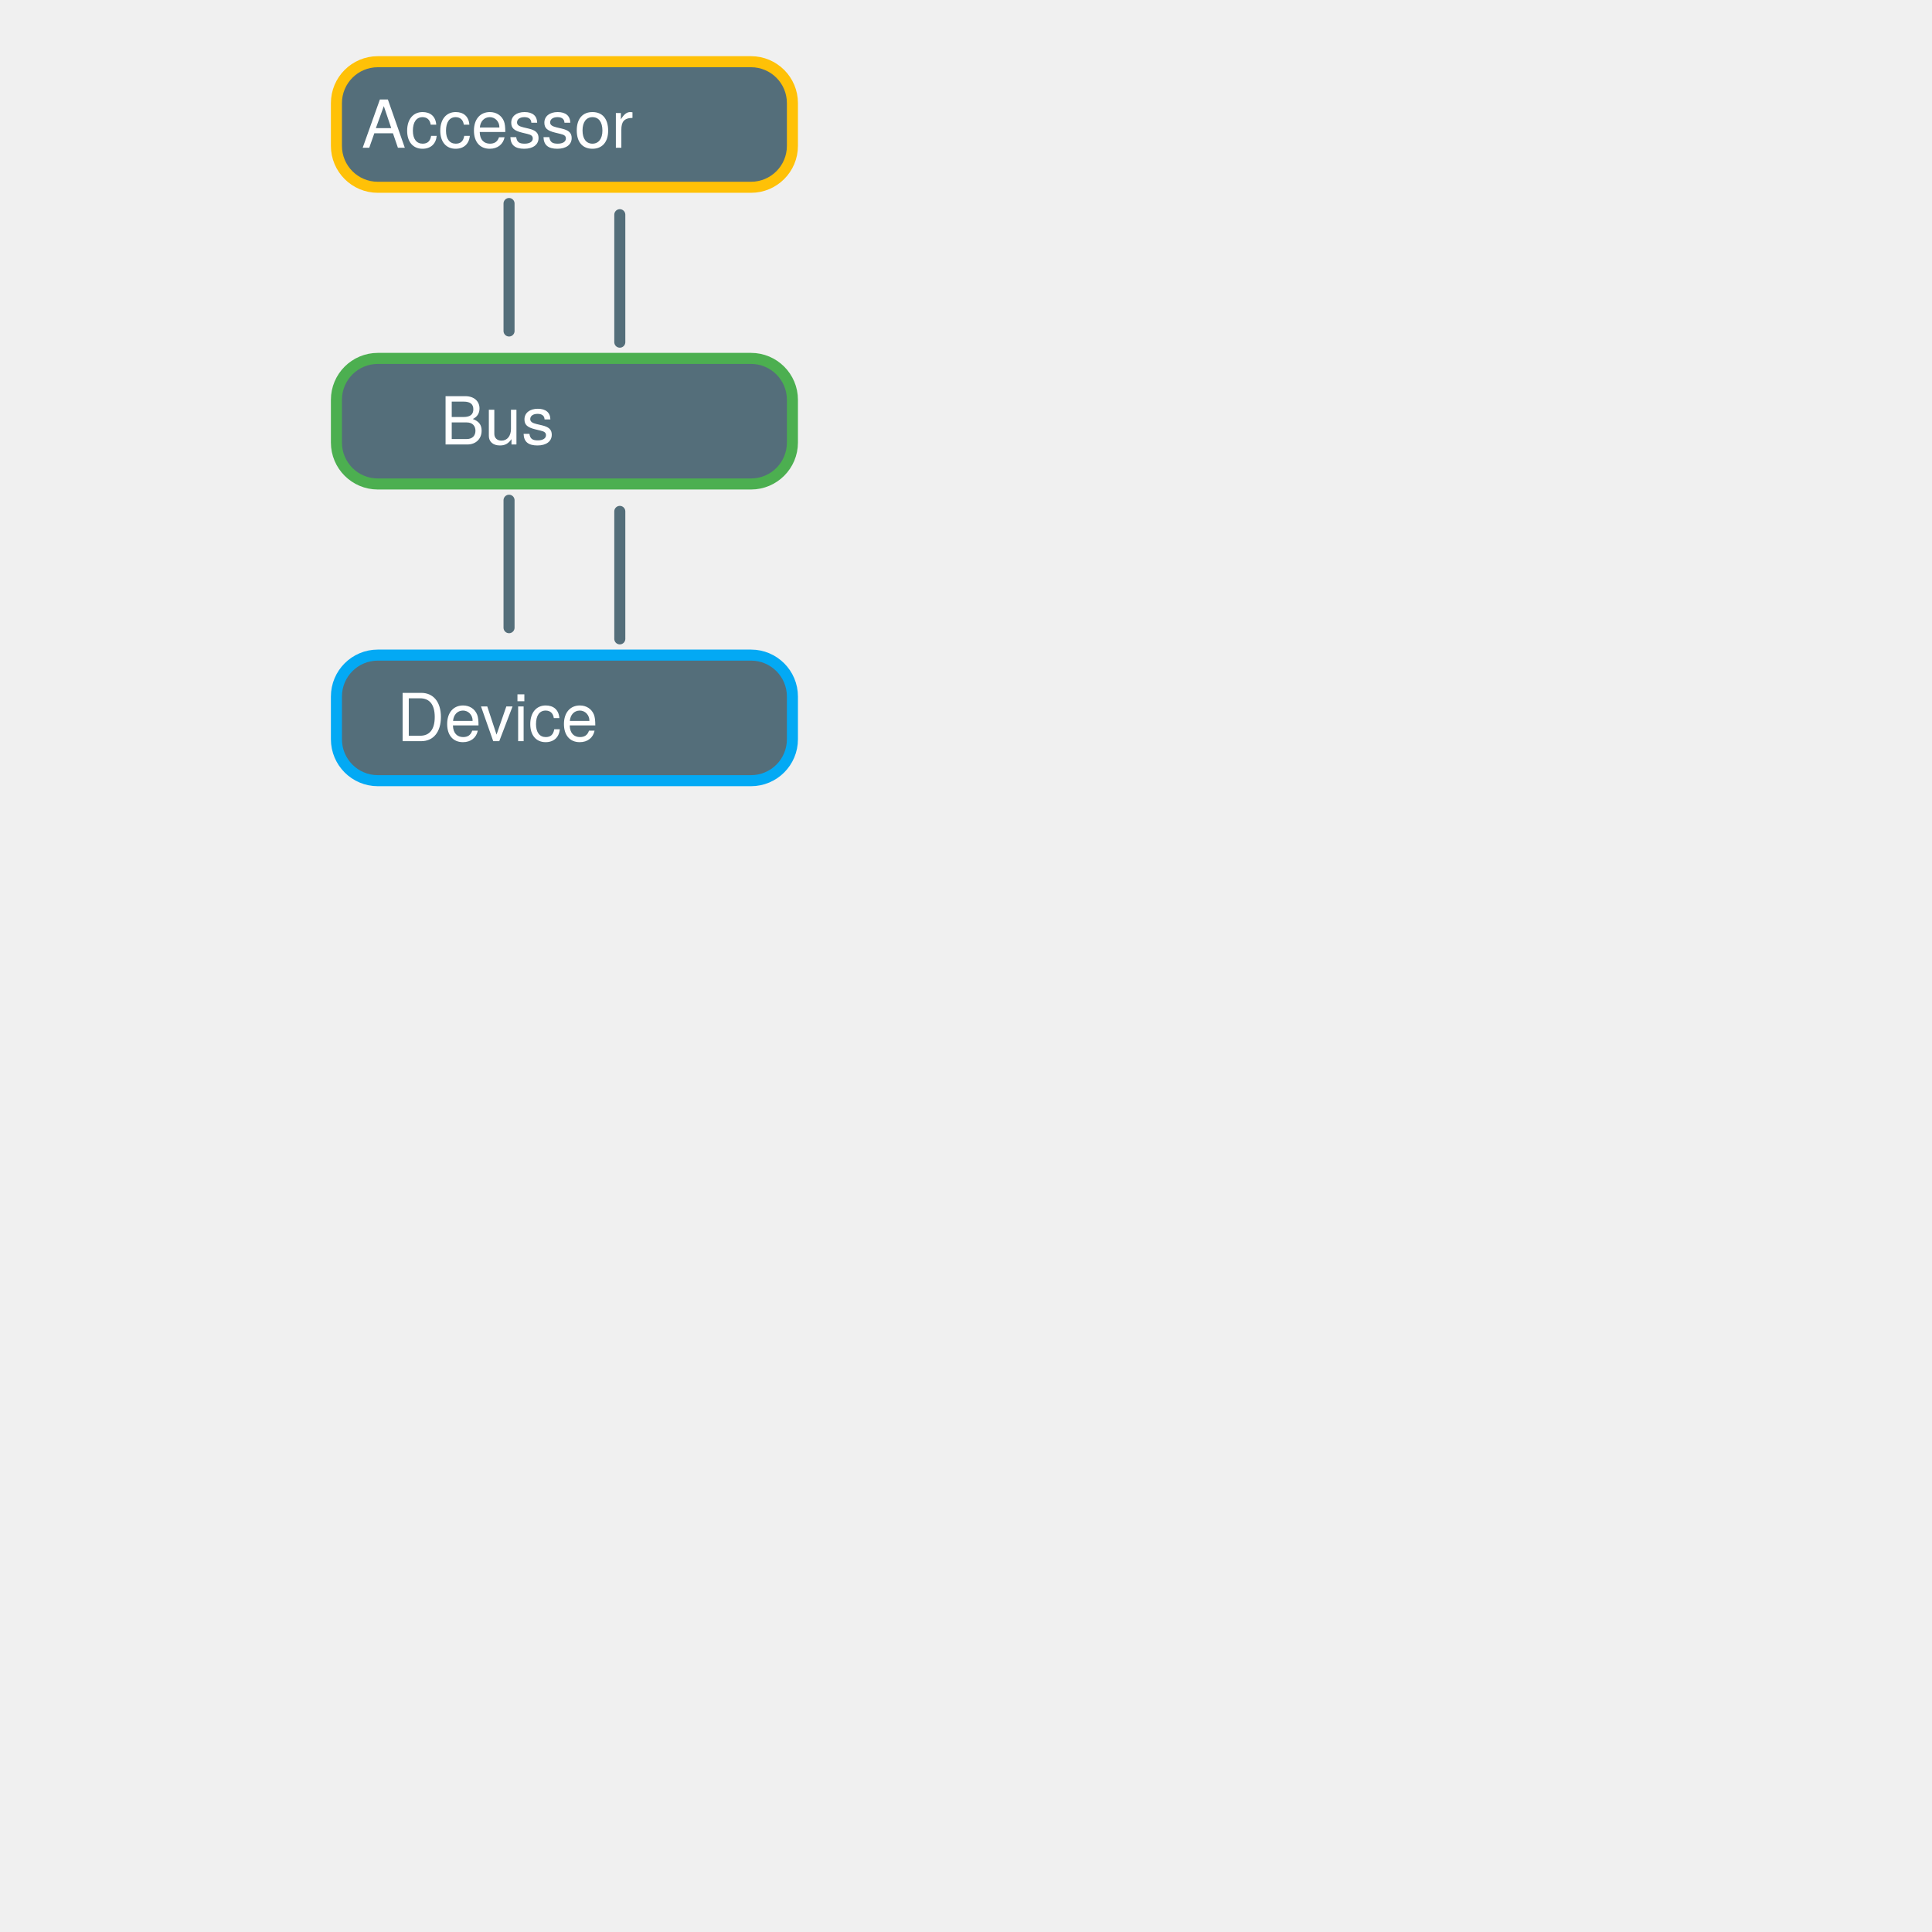
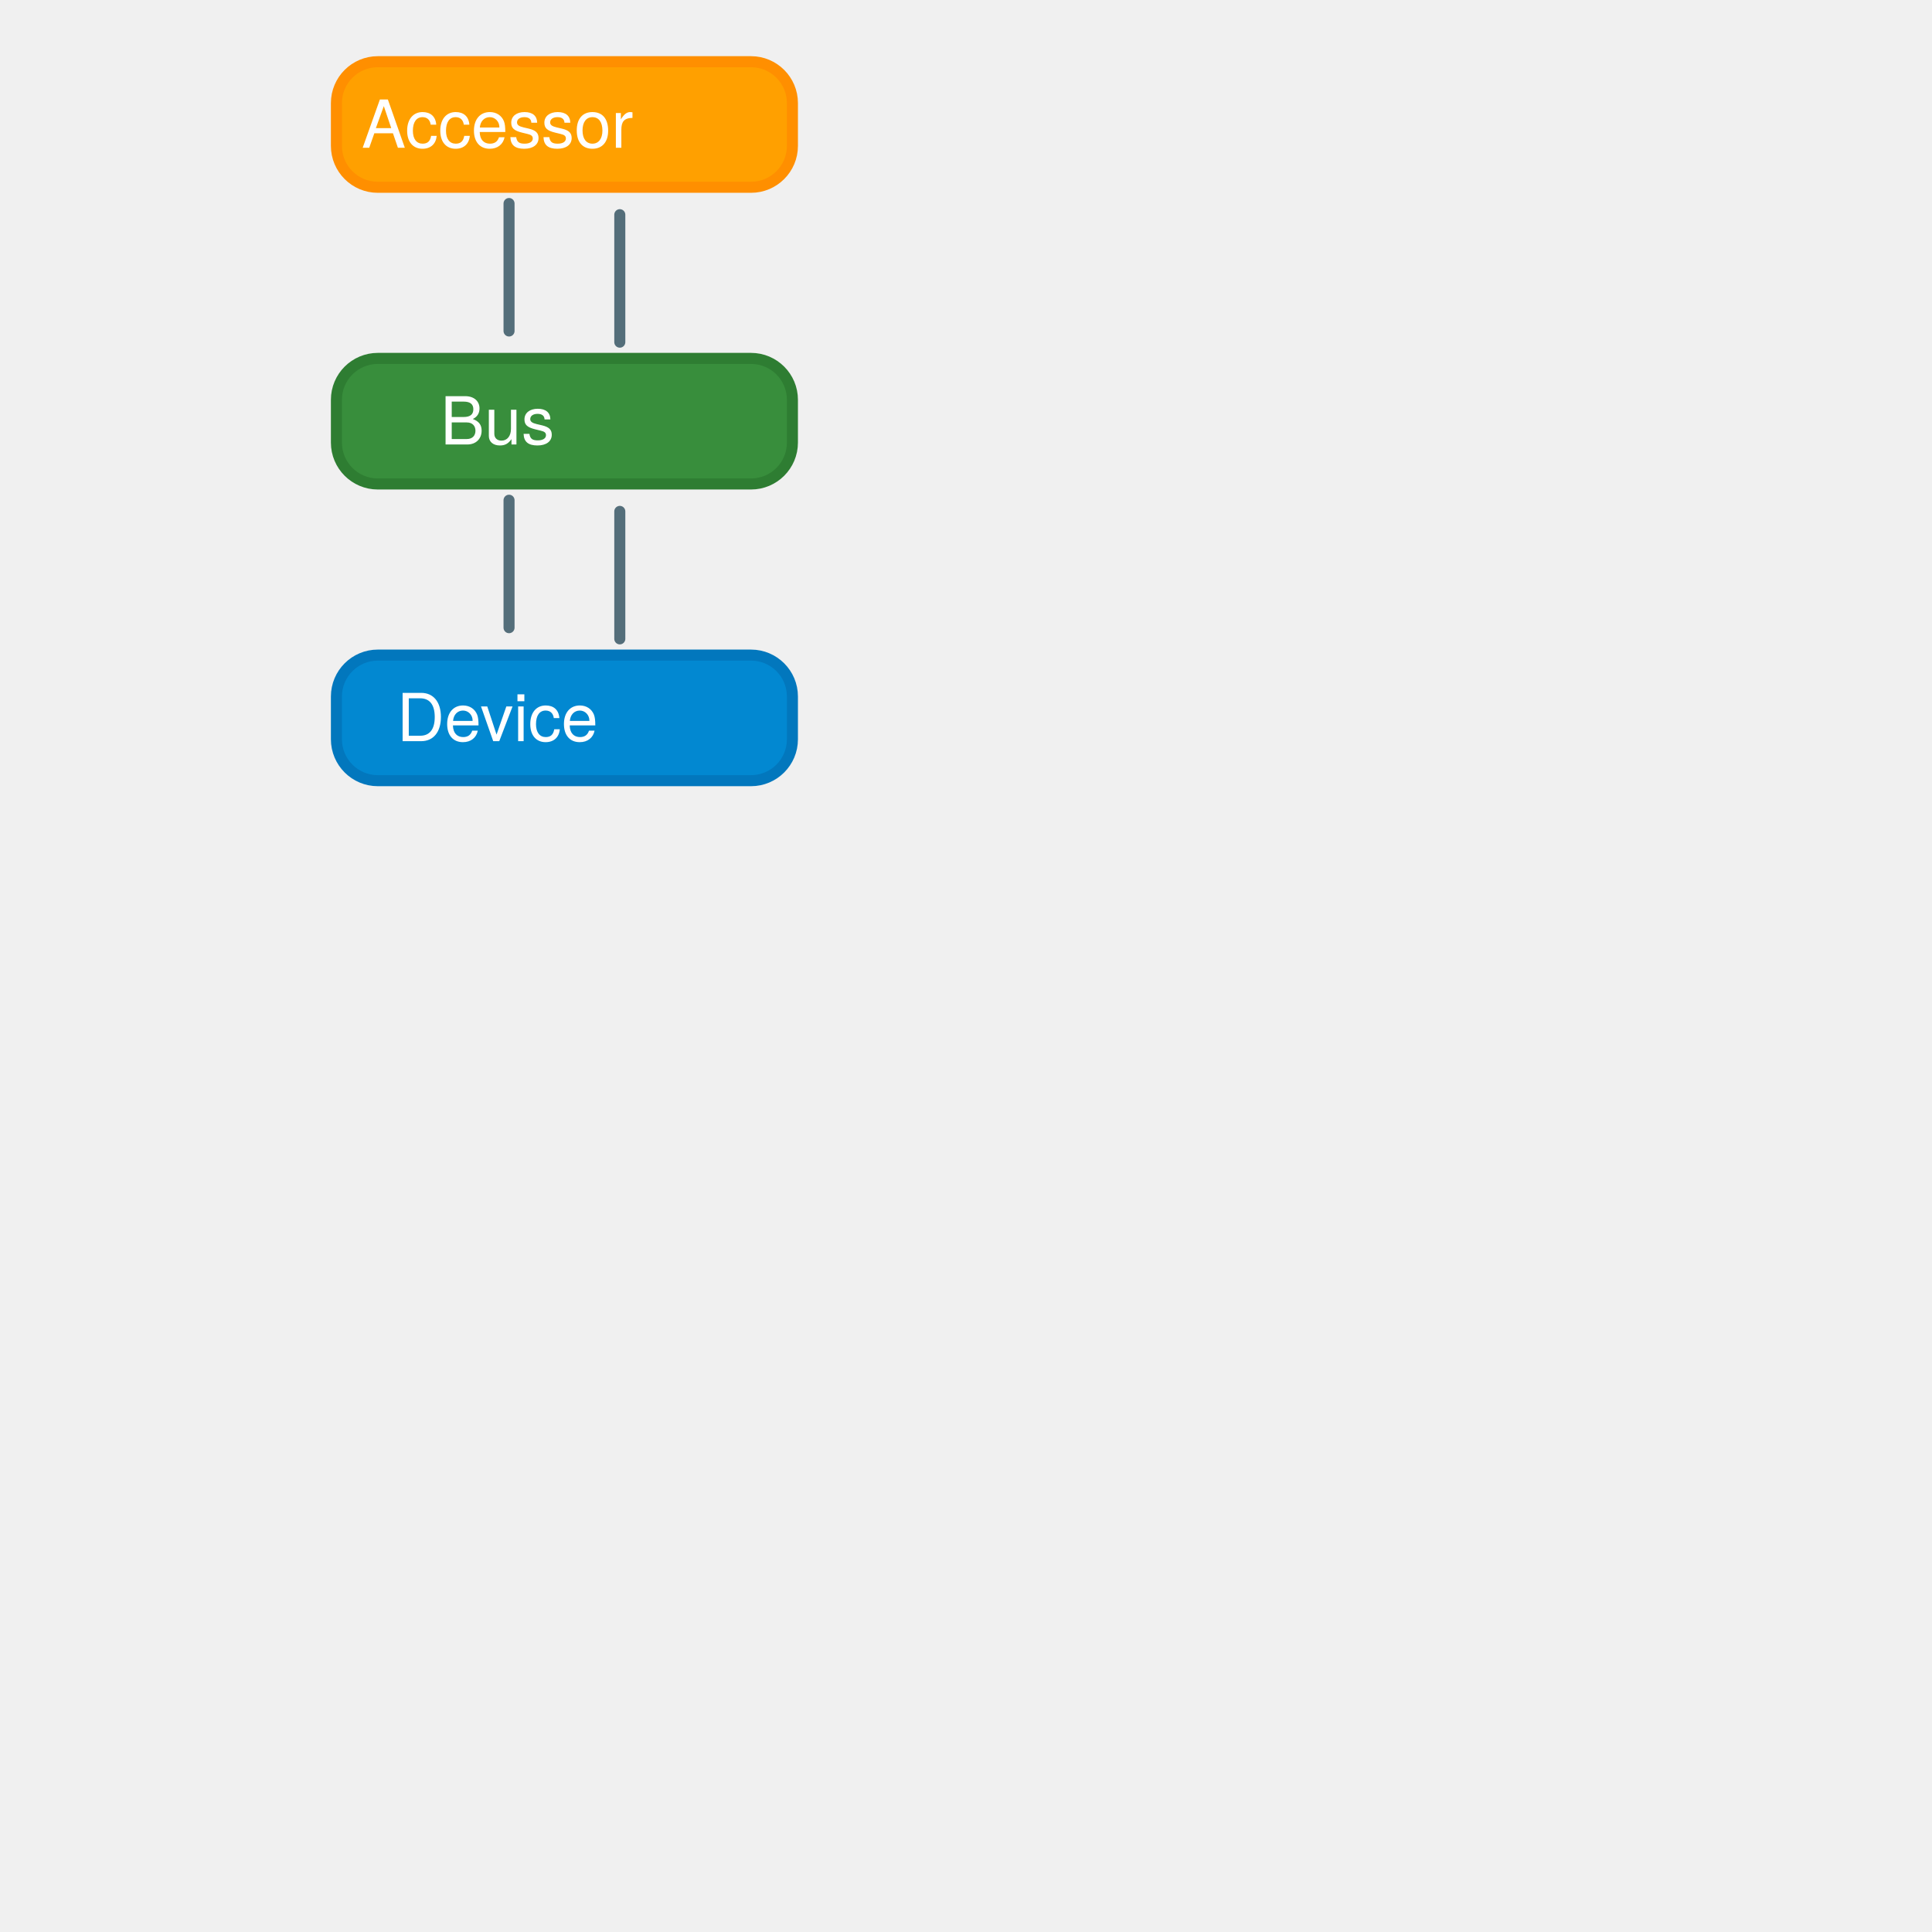
<svg xmlns="http://www.w3.org/2000/svg" width="700" height="700" id="svg2" version="1.1">
  <defs id="defs4">
    <marker style="overflow:visible" id="Arrow2Mstart" refX="0" refY="0" orient="auto">
      <path transform="scale(0.6,0.6)" d="M 8.719,4.034 -2.207,0.016 8.719,-4.002 c -1.745,2.372 -1.735,5.617 -6e-7,8.035 z" style="fill-rule:evenodd;stroke-width:0.625;stroke-linejoin:round" id="path3884" />
    </marker>
    <marker orient="auto" refY="0" refX="0" id="Arrow2Mend" style="overflow:visible">
      <path id="path3887" style="fill-rule:evenodd;stroke-width:0.625;stroke-linejoin:round" d="M 8.719,4.034 -2.207,0.016 8.719,-4.002 c -1.745,2.372 -1.735,5.617 -6e-7,8.035 z" transform="scale(-0.6,-0.6)" />
    </marker>
    <marker orient="auto" refY="0" refX="0" id="Arrow1Lstart" style="overflow:visible">
      <path id="path3860" d="M 0,0 5,-5 -12.5,0 5,5 0,0 z" style="fill-rule:evenodd;stroke:#000000;stroke-width:1pt" transform="matrix(0.8,0,0,0.8,10,0)" />
    </marker>
    <marker orient="auto" refY="0" refX="0" id="Arrow2Sstart" style="overflow:visible">
      <path id="path3890" style="fill-rule:evenodd;stroke-width:0.625;stroke-linejoin:round" d="M 8.719,4.034 -2.207,0.016 8.719,-4.002 c -1.745,2.372 -1.735,5.617 -6e-7,8.035 z" transform="matrix(0.3,0,0,0.3,-0.69,0)" />
    </marker>
    <marker orient="auto" refY="0" refX="0" id="Arrow2Send" style="overflow:visible">
      <path id="path3893" style="fill-rule:evenodd;stroke-width:0.625;stroke-linejoin:round" d="M 8.719,4.034 -2.207,0.016 8.719,-4.002 c -1.745,2.372 -1.735,5.617 -6e-7,8.035 z" transform="matrix(-0.3,0,0,-0.3,0.69,0)" />
    </marker>
    <marker orient="auto" refY="0" refX="0" id="Arrow2Mend6" style="overflow:visible">
      <path id="path6363" style="fill:#80909a;fill-rule:evenodd;stroke:#80909a;stroke-width:0.625;stroke-linejoin:round" d="M 8.719,4.034 -2.207,0.016 8.719,-4.002 c -1.745,2.372 -1.735,5.617 -6e-7,8.035 z" transform="scale(-0.6,-0.6)" />
    </marker>
    <marker style="overflow:visible" id="Arrow2MstartJ" refX="0" refY="0" orient="auto">
      <path transform="scale(0.6,0.6)" d="M 8.719,4.034 -2.207,0.016 8.719,-4.002 c -1.745,2.372 -1.735,5.617 -6e-7,8.035 z" style="fill:#80909a;fill-rule:evenodd;stroke:#80909a;stroke-width:0.625;stroke-linejoin:round" id="path6631" />
    </marker>
    <marker style="overflow:visible" id="Arrow2Mstartv" refX="0" refY="0" orient="auto">
      <path transform="scale(0.6,0.6)" d="M 8.719,4.034 -2.207,0.016 8.719,-4.002 c -1.745,2.372 -1.735,5.617 -6e-7,8.035 z" style="fill:#80909a;fill-rule:evenodd;stroke:#80909a;stroke-width:0.625;stroke-linejoin:round" id="path7104" />
    </marker>
    <marker orient="auto" refY="0" refX="0" id="Arrow2MendQ" style="overflow:visible">
      <path id="path7107" style="fill:#80909a;fill-rule:evenodd;stroke:#80909a;stroke-width:0.625;stroke-linejoin:round" d="M 8.719,4.034 -2.207,0.016 8.719,-4.002 c -1.745,2.372 -1.735,5.617 -6e-7,8.035 z" transform="scale(-0.6,-0.6)" />
    </marker>
    <marker orient="auto" refY="0" refX="0" id="Arrow2MendQy" style="overflow:visible">
      <path id="path3863" style="stroke-width:0.625;stroke-linejoin:round;stroke:#9e9e9e;fill-rule:evenodd;fill:#9e9e9e" d="M 8.719,4.034 -2.207,0.016 8.719,-4.002 c -1.745,2.372 -1.735,5.617 -6e-7,8.035 z" transform="scale(-0.6,-0.6)" />
    </marker>
    <marker orient="auto" refY="0" refX="0" id="Arrow2MendQu" style="overflow:visible">
      <path id="path3915" style="stroke-width:0.625;stroke-linejoin:round;stroke:#546e7a;fill-rule:evenodd;fill:#546e7a" d="M 8.719,4.034 -2.207,0.016 8.719,-4.002 c -1.745,2.372 -1.735,5.617 -6e-7,8.035 z" transform="scale(-0.6,-0.6)" />
    </marker>
    <marker orient="auto" refY="0" refX="0" id="Arrow2MendQN" style="overflow:visible">
      <path id="path3918" style="stroke-width:0.625;stroke-linejoin:round;stroke:#546e7a;fill-rule:evenodd;fill:#546e7a" d="M 8.719,4.034 -2.207,0.016 8.719,-4.002 c -1.745,2.372 -1.735,5.617 -6e-7,8.035 z" transform="scale(-0.6,-0.6)" />
    </marker>
    <marker orient="auto" refY="0" refX="0" id="Arrow2MendQyg" style="overflow:visible">
      <path id="path4015" style="stroke-linejoin:round;stroke:#546e7a;stroke-width:0.625;fill:#546e7a;fill-rule:evenodd" d="M 8.719,4.034 -2.207,0.016 8.719,-4.002 c -1.745,2.372 -1.735,5.617 -6e-7,8.035 z" transform="scale(-0.6,-0.6)" />
    </marker>
    <marker orient="auto" refY="0" refX="0" id="Arrow2MendQU" style="overflow:visible">
      <path id="path4018" style="stroke-width:0.625;stroke-linejoin:round;stroke:#546e7a;fill-rule:evenodd;fill:#546e7a" d="M 8.719,4.034 -2.207,0.016 8.719,-4.002 c -1.745,2.372 -1.735,5.617 -6e-7,8.035 z" transform="scale(-0.6,-0.6)" />
    </marker>
  </defs>
  <g style="display:inline" transform="translate(0,400)" id="layer2">
    <g transform="translate(0,-0.4024411)" id="g3031">
      <path id="path6692" d="m 184.436,-218.358 -1.6e-4,46.184" style="stroke-linejoin:miter;enable-background:accumulate;marker-end:url(#Arrow2MendQu);stroke-opacity:1;color:#000000;marker-start:none;stroke-dashoffset:0;visibility:visible;stroke:#546e7a;stroke-linecap:round;stroke-miterlimit:4;marker:none;stroke-dasharray:none;overflow:visible;stroke-width:4;display:inline;fill:none" />
      <path style="stroke-linejoin:miter;enable-background:accumulate;marker-end:url(#Arrow2MendQN);stroke-opacity:1;color:#000000;marker-start:none;stroke-dashoffset:0;visibility:visible;stroke:#546e7a;stroke-linecap:round;stroke-miterlimit:4;marker:none;stroke-dasharray:none;overflow:visible;stroke-width:4;display:inline;fill:none" d="m 224.564,-168.126 -1.5e-4,-46.184" id="path7374" />
    </g>
    <g transform="translate(0,-107.9024)" id="g3035">
      <path style="stroke-linejoin:miter;enable-background:accumulate;marker-end:url(#Arrow2MendQyg);stroke-opacity:1;fill-opacity:1;color:#000000;marker-start:none;stroke-dashoffset:0;visibility:visible;stroke:#546e7a;stroke-linecap:round;stroke-miterlimit:4;marker:none;stroke-dasharray:none;overflow:visible;stroke-width:4;display:inline;fill:none" d="m 184.436,-218.358 -1.6e-4,46.184" id="path3037" />
      <path id="path3039" d="m 224.564,-168.126 -1.5e-4,-46.184" style="stroke-linejoin:miter;enable-background:accumulate;marker-end:url(#Arrow2MendQU);stroke-opacity:1;color:#000000;marker-start:none;stroke-dashoffset:0;visibility:visible;stroke:#546e7a;stroke-linecap:round;stroke-miterlimit:4;marker:none;stroke-dasharray:none;overflow:visible;stroke-width:4;display:inline;fill:none" />
    </g>
  </g>
  <g id="layer1" transform="translate(0,-352.3622)" style="display:inline">
    <g id="g3773" transform="translate(-45.49999,-504.8939)">
-       <rect ry="15" rx="15" y="879.612" x="167.393" height="45.5" width="165.214" id="rect2999" style="color:#000000;fill:#546e7a;fill-opacity:1;fill-rule:nonzero;stroke:#ffc107;stroke-width:4;stroke-miterlimit:4;stroke-opacity:1;stroke-dasharray:none;marker:none;visibility:visible;display:inline;overflow:visible;enable-background:accumulate;stroke-linecap:butt;stroke-linejoin:miter;stroke-dashoffset:0" />
+       <rect ry="15" rx="15" y="879.612" x="167.393" height="45.5" width="165.214" id="rect2999" style="color:#000000;fill:#ffa000;fill-opacity:1;fill-rule:nonzero;stroke:#ff8f00;stroke-width:4;stroke-miterlimit:4;stroke-opacity:1;stroke-dasharray:none;marker:none;visibility:visible;display:inline;overflow:visible;enable-background:accumulate;stroke-linecap:butt;stroke-linejoin:miter;stroke-dashoffset:0" />
      <text id="text3769" y="910.798" x="249.076" style="font-size:24px;font-style:normal;font-variant:normal;font-weight:normal;font-stretch:normal;text-align:center;line-height:125%;letter-spacing:0px;word-spacing:0px;text-anchor:middle;fill:#ffffff;fill-opacity:1;stroke:none;font-family:Helvetica Neue;-inkscape-font-specification:Helvetica Neue" xml:space="preserve">
        <tspan y="910.798" x="249.076" id="tspan3771">Accessor</tspan>
      </text>
    </g>
    <g transform="translate(-45.49999,-397.394)" id="g3773-5">
-       <rect style="color:#000000;fill:#546e7a;fill-opacity:1;fill-rule:nonzero;stroke:#4caf50;stroke-width:4;stroke-miterlimit:4;stroke-opacity:1;stroke-dasharray:none;marker:none;visibility:visible;display:inline;overflow:visible;enable-background:accumulate;stroke-linecap:butt;stroke-linejoin:miter;stroke-dashoffset:0" id="rect2999-1" width="165.214" height="45.5" x="167.393" y="879.612" rx="15" ry="15" />
+       <rect style="color:#000000;fill:#388e3c;fill-opacity:1;fill-rule:nonzero;stroke:#2e7d32;stroke-width:4;stroke-miterlimit:4;stroke-opacity:1;stroke-dasharray:none;marker:none;visibility:visible;display:inline;overflow:visible;enable-background:accumulate;stroke-linecap:butt;stroke-linejoin:miter;stroke-dashoffset:0" id="rect2999-1" width="165.214" height="45.5" x="167.393" y="879.612" rx="15" ry="15" />
      <text xml:space="preserve" style="font-size:24px;font-style:normal;font-variant:normal;font-weight:normal;font-stretch:normal;text-align:center;line-height:125%;letter-spacing:0px;word-spacing:0px;text-anchor:middle;fill:#933c60;fill-opacity:1;stroke:none;font-family:Helvetica Neue;-inkscape-font-specification:Helvetica Neue" x="249.076" y="910.798" id="text3769-4">
        <tspan id="tspan3771-3" x="249.076" y="910.798" style="fill:#ffffff;fill-opacity:1">Bus</tspan>
      </text>
    </g>
    <g id="g3841" transform="translate(-45.49999,-289.894)">
-       <rect ry="15" rx="15" y="879.612" x="167.393" height="45.5" width="165.214" id="rect3843" style="color:#000000;fill:#546e7a;fill-opacity:1;fill-rule:nonzero;stroke:#03a9f4;stroke-width:4;stroke-miterlimit:4;stroke-opacity:1;stroke-dasharray:none;marker:none;visibility:visible;display:inline;overflow:visible;enable-background:accumulate;stroke-linecap:butt;stroke-linejoin:miter;stroke-dashoffset:0" />
+       <rect ry="15" rx="15" y="879.612" x="167.393" height="45.5" width="165.214" id="rect3843" style="color:#000000;fill:#0288d1;fill-opacity:1;fill-rule:nonzero;stroke:#0277bd;stroke-width:4;stroke-miterlimit:4;stroke-opacity:1;stroke-dasharray:none;marker:none;visibility:visible;display:inline;overflow:visible;enable-background:accumulate;stroke-linecap:butt;stroke-linejoin:miter;stroke-dashoffset:0" />
      <text id="text3845" y="910.798" x="249.076" style="font-size:24px;font-style:normal;font-variant:normal;font-weight:normal;font-stretch:normal;text-align:center;line-height:125%;letter-spacing:0px;word-spacing:0px;text-anchor:middle;fill:#ffffff;fill-opacity:1;stroke:none;font-family:Helvetica Neue;-inkscape-font-specification:Helvetica Neue" xml:space="preserve">
        <tspan y="910.798" x="249.076" id="tspan3847">Device</tspan>
      </text>
    </g>
  </g>
</svg>
